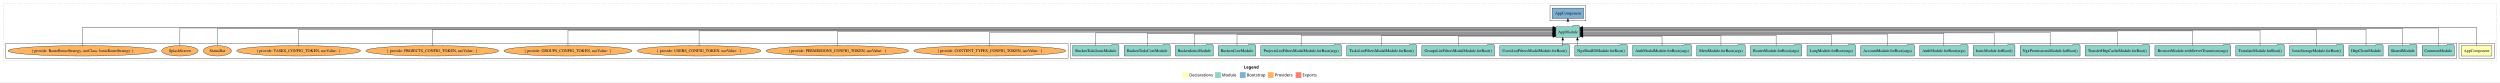
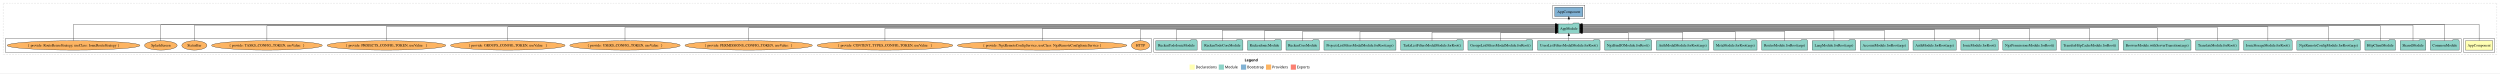
- <svg xmlns="http://www.w3.org/2000/svg" width="8658pt" height="284pt" viewBox="0.00 0.00 8658.00 284.00">
+ <svg xmlns="http://www.w3.org/2000/svg" width="9684pt" height="284pt" viewBox="0.00 0.00 9684.00 284.00">
  <g id="graph0" class="graph" transform="scale(1 1) rotate(0) translate(4 280)">
-     <polygon fill="#ffffff" stroke="transparent" points="-4,4 -4,-280 8654,-280 8654,4 -4,4" />
-     <text text-anchor="start" x="4304.009" y="-42.4" font-family="sans-serif" font-weight="bold" font-size="14.00" fill="#000000">Legend</text>
-     <polygon fill="#ffffb3" stroke="transparent" points="4091,-10 4091,-30 4111,-30 4111,-10 4091,-10" />
-     <text text-anchor="start" x="4114.629" y="-15.4" font-family="sans-serif" font-size="14.00" fill="#000000">  Declarations</text>
-     <polygon fill="#8dd3c7" stroke="transparent" points="4204,-10 4204,-30 4224,-30 4224,-10 4204,-10" />
-     <text text-anchor="start" x="4227.725" y="-15.4" font-family="sans-serif" font-size="14.00" fill="#000000">  Module</text>
-     <polygon fill="#80b1d3" stroke="transparent" points="4290,-10 4290,-30 4310,-30 4310,-10 4290,-10" />
-     <text text-anchor="start" x="4313.781" y="-15.4" font-family="sans-serif" font-size="14.00" fill="#000000">  Bootstrap</text>
-     <polygon fill="#fdb462" stroke="transparent" points="4387,-10 4387,-30 4407,-30 4407,-10 4387,-10" />
-     <text text-anchor="start" x="4410.673" y="-15.4" font-family="sans-serif" font-size="14.00" fill="#000000">  Providers</text>
-     <polygon fill="#fb8072" stroke="transparent" points="4483,-10 4483,-30 4503,-30 4503,-10 4483,-10" />
-     <text text-anchor="start" x="4506.726" y="-15.4" font-family="sans-serif" font-size="14.00" fill="#000000">  Exports</text>
+     <polygon fill="#ffffff" stroke="transparent" points="-4,4 -4,-280 9680,-280 9680,4 -4,4" />
+     <text text-anchor="start" x="4817.009" y="-42.4" font-family="sans-serif" font-weight="bold" font-size="14.00" fill="#000000">Legend</text>
+     <polygon fill="#ffffb3" stroke="transparent" points="4604,-10 4604,-30 4624,-30 4624,-10 4604,-10" />
+     <text text-anchor="start" x="4627.629" y="-15.4" font-family="sans-serif" font-size="14.00" fill="#000000">  Declarations</text>
+     <polygon fill="#8dd3c7" stroke="transparent" points="4717,-10 4717,-30 4737,-30 4737,-10 4717,-10" />
+     <text text-anchor="start" x="4740.725" y="-15.4" font-family="sans-serif" font-size="14.00" fill="#000000">  Module</text>
+     <polygon fill="#80b1d3" stroke="transparent" points="4803,-10 4803,-30 4823,-30 4823,-10 4803,-10" />
+     <text text-anchor="start" x="4826.781" y="-15.4" font-family="sans-serif" font-size="14.00" fill="#000000">  Bootstrap</text>
+     <polygon fill="#fdb462" stroke="transparent" points="4900,-10 4900,-30 4920,-30 4920,-10 4900,-10" />
+     <text text-anchor="start" x="4923.673" y="-15.4" font-family="sans-serif" font-size="14.00" fill="#000000">  Providers</text>
+     <polygon fill="#fb8072" stroke="transparent" points="4996,-10 4996,-30 5016,-30 5016,-10 4996,-10" />
+     <text text-anchor="start" x="5019.726" y="-15.4" font-family="sans-serif" font-size="14.00" fill="#000000">  Exports</text>
    <g id="clust1" class="cluster">
-       <polygon fill="none" stroke="#000000" stroke-dasharray="1,5" points="8,-70 8,-268 8642,-268 8642,-70 8,-70" />
+       <polygon fill="none" stroke="#000000" stroke-dasharray="1,5" points="8,-70 8,-268 9668,-268 9668,-70 8,-70" />
    </g>
    <g id="clust2" class="cluster">
-       <polygon fill="none" stroke="#000000" points="8512,-78 8512,-130 8634,-130 8634,-78 8512,-78" />
+       <polygon fill="none" stroke="#000000" points="9538,-78 9538,-130 9660,-130 9660,-78 9538,-78" />
    </g>
    <g id="clust4" class="cluster">
-       <polygon fill="none" stroke="#000000" points="3703,-78 3703,-130 8504,-130 8504,-78 3703,-78" />
+       <polygon fill="none" stroke="#000000" points="4465,-78 4465,-130 9530,-130 9530,-78 4465,-78" />
    </g>
    <g id="clust6" class="cluster">
-       <polygon fill="none" stroke="#000000" points="5364,-208 5364,-260 5488,-260 5488,-208 5364,-208" />
+       <polygon fill="none" stroke="#000000" points="6011,-208 6011,-260 6135,-260 6135,-208 6011,-208" />
    </g>
    <g id="clust7" class="cluster">
-       <polygon fill="none" stroke="#000000" points="16,-78 16,-130 3695,-130 3695,-78 16,-78" />
+       <polygon fill="none" stroke="#000000" points="16,-78 16,-130 4457,-130 4457,-78 16,-78" />
    </g>
    <g id="node1" class="node">
-       <polygon fill="#ffffb3" stroke="#000000" points="8625.94,-122 8520.06,-122 8520.06,-86 8625.94,-86 8625.94,-122" />
-       <text text-anchor="middle" x="8573" y="-99.8" font-family="Times,serif" font-size="14.00" fill="#000000">AppComponent</text>
+       <polygon fill="#ffffb3" stroke="#000000" points="9651.94,-122 9546.06,-122 9546.06,-86 9651.94,-86 9651.94,-122" />
+       <text text-anchor="middle" x="9599" y="-99.8" font-family="Times,serif" font-size="14.00" fill="#000000">AppComponent</text>
    </g>
    <g id="node2" class="node">
-       <polygon fill="#8dd3c7" stroke="#000000" points="5467.657,-187 5464.657,-191 5443.657,-191 5440.657,-187 5384.343,-187 5384.343,-151 5467.657,-151 5467.657,-187" />
-       <text text-anchor="middle" x="5426" y="-164.8" font-family="Times,serif" font-size="14.00" fill="#000000">AppModule</text>
+       <polygon fill="#8dd3c7" stroke="#000000" points="6114.657,-187 6111.657,-191 6090.657,-191 6087.657,-187 6031.343,-187 6031.343,-151 6114.657,-151 6114.657,-187" />
+       <text text-anchor="middle" x="6073" y="-164.8" font-family="Times,serif" font-size="14.00" fill="#000000">AppModule</text>
    </g>
    <g id="edge1" class="edge">
-       <path fill="none" stroke="#000000" d="M8573,-122.38C8573,-146.279 8573,-185 8573,-185 8573,-185 5477.814,-185 5477.814,-185" />
-       <polygon fill="#000000" stroke="#000000" points="5477.814,-181.5 5467.814,-185 5477.814,-188.5 5477.814,-181.5" />
+       <path fill="none" stroke="#000000" d="M9599,-122.198C9599,-146.356 9599,-186 9599,-186 9599,-186 6124.744,-186 6124.744,-186" />
+       <polygon fill="#000000" stroke="#000000" points="6124.744,-182.5 6114.744,-186 6124.744,-189.5 6124.744,-182.5" />
+     </g>
+     <g id="node28" class="node">
+       <polygon fill="#80b1d3" stroke="#000000" points="6127.439,-252 6018.561,-252 6018.561,-216 6127.439,-216 6127.439,-252" />
+       <text text-anchor="middle" x="6073" y="-229.8" font-family="Times,serif" font-size="14.00" fill="#000000">AppComponent </text>
+     </g>
+     <g id="edge27" class="edge">
+       <path fill="none" stroke="#000000" stroke-dasharray="1,5" d="M6073,-187.106C6073,-187.106 6073,-205.991 6073,-205.991" />
+       <polygon fill="#000000" stroke="#000000" points="6069.5,-205.991 6073,-215.991 6076.5,-205.991 6069.5,-205.991" />
+     </g>
+     <g id="node3" class="node">
+       <polygon fill="#8dd3c7" stroke="#000000" points="9521.668,-122 9518.668,-126 9497.668,-126 9494.668,-122 9410.332,-122 9410.332,-86 9521.668,-86 9521.668,-122" />
+       <text text-anchor="middle" x="9466" y="-99.8" font-family="Times,serif" font-size="14.00" fill="#000000">CommonModule</text>
+     </g>
+     <g id="edge2" class="edge">
+       <path fill="none" stroke="#000000" d="M9466,-122.153C9466,-145.757 9466,-184 9466,-184 9466,-184 6124.676,-184 6124.676,-184" />
+       <polygon fill="#000000" stroke="#000000" points="6124.676,-180.5 6114.676,-184 6124.676,-187.5 6124.676,-180.5" />
+     </g>
+     <g id="node4" class="node">
+       <polygon fill="#8dd3c7" stroke="#000000" points="9392.423,-122 9389.423,-126 9368.423,-126 9365.423,-122 9293.577,-122 9293.577,-86 9392.423,-86 9392.423,-122" />
+       <text text-anchor="middle" x="9343" y="-99.8" font-family="Times,serif" font-size="14.00" fill="#000000">SharedModule</text>
+     </g>
+     <g id="edge3" class="edge">
+       <path fill="none" stroke="#000000" d="M9343,-122.091C9343,-145.133 9343,-182 9343,-182 9343,-182 6124.941,-182 6124.941,-182" />
+       <polygon fill="#000000" stroke="#000000" points="6124.941,-178.5 6114.941,-182 6124.941,-185.5 6124.941,-178.5" />
+     </g>
+     <g id="node5" class="node">
+       <polygon fill="#8dd3c7" stroke="#000000" points="9275.161,-122 9272.161,-126 9251.161,-126 9248.161,-122 9156.839,-122 9156.839,-86 9275.161,-86 9275.161,-122" />
+       <text text-anchor="middle" x="9216" y="-99.8" font-family="Times,serif" font-size="14.00" fill="#000000">HttpClientModule</text>
+     </g>
+     <g id="edge4" class="edge">
+       <path fill="none" stroke="#000000" d="M9216,-122.011C9216,-144.485 9216,-180 9216,-180 9216,-180 6124.761,-180 6124.761,-180" />
+       <polygon fill="#000000" stroke="#000000" points="6124.761,-176.5 6114.761,-180 6124.761,-183.5 6124.761,-176.5" />
+     </g>
+     <g id="node6" class="node">
+       <polygon fill="#8dd3c7" stroke="#000000" points="9138.781,-122 9135.781,-126 9114.781,-126 9111.781,-122 8893.219,-122 8893.219,-86 9138.781,-86 9138.781,-122" />
+       <text text-anchor="middle" x="9016" y="-99.8" font-family="Times,serif" font-size="14.00" fill="#000000">NgxRemoteConfigModule.forRoot(args)</text>
+     </g>
+     <g id="edge5" class="edge">
+       <path fill="none" stroke="#000000" d="M9016,-122.292C9016,-144.206 9016,-178 9016,-178 9016,-178 6124.885,-178 6124.885,-178" />
+       <polygon fill="#000000" stroke="#000000" points="6124.886,-174.5 6114.885,-178 6124.885,-181.5 6124.886,-174.5" />
+     </g>
+     <g id="node7" class="node">
+       <polygon fill="#8dd3c7" stroke="#000000" points="8874.949,-122 8871.949,-126 8850.949,-126 8847.949,-122 8687.051,-122 8687.051,-86 8874.949,-86 8874.949,-122" />
+       <text text-anchor="middle" x="8781" y="-99.8" font-family="Times,serif" font-size="14.00" fill="#000000">IonicStorageModule.forRoot()</text>
+     </g>
+     <g id="edge6" class="edge">
+       <path fill="none" stroke="#000000" d="M8781,-122.169C8781,-143.498 8781,-176 8781,-176 8781,-176 6124.722,-176 6124.722,-176" />
+       <polygon fill="#000000" stroke="#000000" points="6124.722,-172.5 6114.722,-176 6124.722,-179.5 6124.722,-172.5" />
+     </g>
+     <g id="node8" class="node">
+       <polygon fill="#8dd3c7" stroke="#000000" points="8669.002,-122 8666.002,-126 8645.002,-126 8642.002,-122 8500.998,-122 8500.998,-86 8669.002,-86 8669.002,-122" />
+       <text text-anchor="middle" x="8585" y="-99.8" font-family="Times,serif" font-size="14.00" fill="#000000">TranslateModule.forRoot()</text>
+     </g>
+     <g id="edge7" class="edge">
+       <path fill="none" stroke="#000000" d="M8585,-122.027C8585,-142.767 8585,-174 8585,-174 8585,-174 6124.764,-174 6124.764,-174" />
+       <polygon fill="#000000" stroke="#000000" points="6124.764,-170.5 6114.764,-174 6124.764,-177.5 6124.764,-170.5" />
+     </g>
+     <g id="node9" class="node">
+       <polygon fill="#8dd3c7" stroke="#000000" points="8483.079,-122 8480.079,-126 8459.079,-126 8456.079,-122 8220.921,-122 8220.921,-86 8483.079,-86 8483.079,-122" />
+       <text text-anchor="middle" x="8352" y="-99.8" font-family="Times,serif" font-size="14.00" fill="#000000">BrowserModule.withServerTransition(args)</text>
+     </g>
+     <g id="edge8" class="edge">
+       <path fill="none" stroke="#000000" d="M8352,-122.223C8352,-142.365 8352,-172 8352,-172 8352,-172 6124.995,-172 6124.995,-172" />
+       <polygon fill="#000000" stroke="#000000" points="6124.995,-168.5 6114.995,-172 6124.995,-175.5 6124.995,-168.5" />
+     </g>
+     <g id="node10" class="node">
+       <polygon fill="#8dd3c7" stroke="#000000" points="8202.696,-122 8199.696,-126 8178.696,-126 8175.696,-122 7979.304,-122 7979.304,-86 8202.696,-86 8202.696,-122" />
+       <text text-anchor="middle" x="8091" y="-99.8" font-family="Times,serif" font-size="14.00" fill="#000000">TransferHttpCacheModule.forRoot()</text>
+     </g>
+     <g id="edge9" class="edge">
+       <path fill="none" stroke="#000000" d="M8091,-122.035C8091,-141.576 8091,-170 8091,-170 8091,-170 6124.686,-170 6124.686,-170" />
+       <polygon fill="#000000" stroke="#000000" points="6124.686,-166.5 6114.686,-170 6124.685,-173.5 6124.686,-166.5" />
+     </g>
+     <g id="node11" class="node">
+       <polygon fill="#8dd3c7" stroke="#000000" points="7961.69,-122 7958.69,-126 7937.69,-126 7934.69,-122 7754.31,-122 7754.31,-86 7961.69,-86 7961.69,-122" />
+       <text text-anchor="middle" x="7858" y="-99.8" font-family="Times,serif" font-size="14.00" fill="#000000">NgxPermissionsModule.forRoot()</text>
+     </g>
+     <g id="edge10" class="edge">
+       <path fill="none" stroke="#000000" d="M7858,-122.106C7858,-141.339 7858,-169 7858,-169 7858,-169 6124.928,-169 6124.928,-169" />
+       <polygon fill="#000000" stroke="#000000" points="6124.928,-165.5 6114.928,-169 6124.928,-172.5 6124.928,-165.5" />
+     </g>
+     <g id="node12" class="node">
+       <polygon fill="#8dd3c7" stroke="#000000" points="7736.185,-122 7733.185,-126 7712.185,-126 7709.185,-122 7591.815,-122 7591.815,-86 7736.185,-86 7736.185,-122" />
+       <text text-anchor="middle" x="7664" y="-99.8" font-family="Times,serif" font-size="14.00" fill="#000000">IonicModule.forRoot()</text>
+     </g>
+     <g id="edge11" class="edge">
+       <path fill="none" stroke="#000000" d="M7664,-122.222C7664,-140.828 7664,-167 7664,-167 7664,-167 6124.738,-167 6124.738,-167" />
+       <polygon fill="#000000" stroke="#000000" points="6124.738,-163.5 6114.738,-167 6124.738,-170.5 6124.738,-163.5" />
+     </g>
+     <g id="node13" class="node">
+       <polygon fill="#8dd3c7" stroke="#000000" points="7573.737,-122 7570.737,-126 7549.737,-126 7546.737,-122 7406.263,-122 7406.263,-86 7573.737,-86 7573.737,-122" />
+       <text text-anchor="middle" x="7490" y="-99.8" font-family="Times,serif" font-size="14.00" fill="#000000">AuthModule.forRoot(args)</text>
+     </g>
+     <g id="edge12" class="edge">
+       <path fill="none" stroke="#000000" d="M7490,-122.302C7490,-140.27 7490,-165 7490,-165 7490,-165 6125.024,-165 6125.024,-165" />
+       <polygon fill="#000000" stroke="#000000" points="6125.024,-161.5 6115.024,-165 6125.024,-168.5 6125.024,-161.5" />
+     </g>
+     <g id="node14" class="node">
+       <polygon fill="#8dd3c7" stroke="#000000" points="7388.166,-122 7385.166,-126 7364.166,-126 7361.166,-122 7201.834,-122 7201.834,-86 7388.166,-86 7388.166,-122" />
+       <text text-anchor="middle" x="7295" y="-99.8" font-family="Times,serif" font-size="14.00" fill="#000000">AccountModule.forRoot(args)</text>
+     </g>
+     <g id="edge13" class="edge">
+       <path fill="none" stroke="#000000" d="M7295,-122.022C7295,-139.373 7295,-163 7295,-163 7295,-163 6124.711,-163 6124.711,-163" />
+       <polygon fill="#000000" stroke="#000000" points="6124.711,-159.5 6114.711,-163 6124.711,-166.5 6124.711,-159.5" />
+     </g>
+     <g id="node15" class="node">
+       <polygon fill="#8dd3c7" stroke="#000000" points="7184.006,-122 7181.006,-126 7160.006,-126 7157.006,-122 7015.994,-122 7015.994,-86 7184.006,-86 7184.006,-122" />
+       <text text-anchor="middle" x="7100" y="-99.8" font-family="Times,serif" font-size="14.00" fill="#000000">LangModule.forRoot(args)</text>
+     </g>
+     <g id="edge14" class="edge">
+       <path fill="none" stroke="#000000" d="M7100,-122.035C7100,-138.734 7100,-161 7100,-161 7100,-161 6124.852,-161 6124.852,-161" />
+       <polygon fill="#000000" stroke="#000000" points="6124.852,-157.5 6114.852,-161 6124.852,-164.5 6124.852,-157.5" />
+     </g>
+     <g id="node16" class="node">
+       <polygon fill="#8dd3c7" stroke="#000000" points="6997.842,-122 6994.842,-126 6973.842,-126 6970.842,-122 6820.158,-122 6820.158,-86 6997.842,-86 6997.842,-122" />
+       <text text-anchor="middle" x="6909" y="-99.8" font-family="Times,serif" font-size="14.00" fill="#000000">RouterModule.forRoot(args)</text>
+     </g>
+     <g id="edge15" class="edge">
+       <path fill="none" stroke="#000000" d="M6909,-122.009C6909,-138.049 6909,-159 6909,-159 6909,-159 6124.743,-159 6124.743,-159" />
+       <polygon fill="#000000" stroke="#000000" points="6124.743,-155.5 6114.743,-159 6124.743,-162.5 6124.743,-155.5" />
+     </g>
+     <g id="node17" class="node">
+       <polygon fill="#8dd3c7" stroke="#000000" points="6802.004,-122 6799.004,-126 6778.004,-126 6775.004,-122 6633.996,-122 6633.996,-86 6802.004,-86 6802.004,-122" />
+       <text text-anchor="middle" x="6718" y="-99.8" font-family="Times,serif" font-size="14.00" fill="#000000">MetaModule.forRoot(args)</text>
+     </g>
+     <g id="edge16" class="edge">
+       <path fill="none" stroke="#000000" d="M6718,-122.24C6718,-137.571 6718,-157 6718,-157 6718,-157 6124.823,-157 6124.823,-157" />
+       <polygon fill="#000000" stroke="#000000" points="6124.823,-153.5 6114.823,-157 6124.823,-160.5 6124.823,-153.5" />
+     </g>
+     <g id="node18" class="node">
+       <polygon fill="#8dd3c7" stroke="#000000" points="6615.786,-122 6612.786,-126 6591.786,-126 6588.786,-122 6412.214,-122 6412.214,-86 6615.786,-86 6615.786,-122" />
+       <text text-anchor="middle" x="6514" y="-99.8" font-family="Times,serif" font-size="14.00" fill="#000000">AuthModalModule.forRoot(args)</text>
+     </g>
+     <g id="edge17" class="edge">
+       <path fill="none" stroke="#000000" d="M6514,-122.124C6514,-136.783 6514,-155 6514,-155 6514,-155 6124.886,-155 6124.886,-155" />
+       <polygon fill="#000000" stroke="#000000" points="6124.886,-151.5 6114.886,-155 6124.886,-158.5 6124.886,-151.5" />
+     </g>
+     <g id="node19" class="node">
+       <polygon fill="#8dd3c7" stroke="#000000" points="6394.02,-122 6391.02,-126 6370.02,-126 6367.02,-122 6211.98,-122 6211.98,-86 6394.02,-86 6394.02,-122" />
+       <text text-anchor="middle" x="6303" y="-99.8" font-family="Times,serif" font-size="14.00" fill="#000000">NgxBindIOModule.forRoot()</text>
+     </g>
+     <g id="edge18" class="edge">
+       <path fill="none" stroke="#000000" d="M6303,-122.246C6303,-136.177 6303,-153 6303,-153 6303,-153 6124.918,-153 6124.918,-153" />
+       <polygon fill="#000000" stroke="#000000" points="6124.918,-149.5 6114.918,-153 6124.918,-156.5 6124.918,-149.5" />
+     </g>
+     <g id="node20" class="node">
+       <polygon fill="#8dd3c7" stroke="#000000" points="6193.893,-122 6190.893,-126 6169.893,-126 6166.893,-122 5952.107,-122 5952.107,-86 6193.893,-86 6193.893,-122" />
+       <text text-anchor="middle" x="6073" y="-99.8" font-family="Times,serif" font-size="14.00" fill="#000000">UsersListFiltersModalModule.forRoot()</text>
+     </g>
+     <g id="edge19" class="edge">
+       <path fill="none" stroke="#000000" d="M6073,-122.106C6073,-122.106 6073,-140.991 6073,-140.991" />
+       <polygon fill="#000000" stroke="#000000" points="6069.5,-140.991 6073,-150.991 6076.5,-140.991 6069.5,-140.991" />
+     </g>
+     <g id="node21" class="node">
+       <polygon fill="#8dd3c7" stroke="#000000" points="5933.734,-122 5930.734,-126 5909.734,-126 5906.734,-122 5682.266,-122 5682.266,-86 5933.734,-86 5933.734,-122" />
+       <text text-anchor="middle" x="5808" y="-99.8" font-family="Times,serif" font-size="14.00" fill="#000000">GroupsListFiltersModalModule.forRoot()</text>
+     </g>
+     <g id="edge20" class="edge">
+       <path fill="none" stroke="#000000" d="M5808,-122.246C5808,-136.177 5808,-153 5808,-153 5808,-153 6021.302,-153 6021.302,-153" />
+       <polygon fill="#000000" stroke="#000000" points="6021.302,-156.5 6031.302,-153 6021.302,-149.5 6021.302,-156.5" />
+     </g>
+     <g id="node22" class="node">
+       <polygon fill="#8dd3c7" stroke="#000000" points="5664.178,-122 5661.178,-126 5640.178,-126 5637.178,-122 5421.822,-122 5421.822,-86 5664.178,-86 5664.178,-122" />
+       <text text-anchor="middle" x="5543" y="-99.8" font-family="Times,serif" font-size="14.00" fill="#000000">TasksListFiltersModalModule.forRoot()</text>
+     </g>
+     <g id="edge21" class="edge">
+       <path fill="none" stroke="#000000" d="M5543,-122.124C5543,-136.783 5543,-155 5543,-155 5543,-155 6020.969,-155 6020.969,-155" />
+       <polygon fill="#000000" stroke="#000000" points="6020.969,-158.5 6030.969,-155 6020.969,-151.5 6020.969,-158.5" />
+     </g>
+     <g id="node23" class="node">
+       <polygon fill="#8dd3c7" stroke="#000000" points="5403.44,-122 5400.44,-126 5379.44,-126 5376.44,-122 5124.56,-122 5124.56,-86 5403.44,-86 5403.44,-122" />
+       <text text-anchor="middle" x="5264" y="-99.8" font-family="Times,serif" font-size="14.00" fill="#000000">ProjectsListFiltersModalModule.forRoot(args)</text>
+     </g>
+     <g id="edge22" class="edge">
+       <path fill="none" stroke="#000000" d="M5264,-122.24C5264,-137.571 5264,-157 5264,-157 5264,-157 6021.208,-157 6021.208,-157" />
+       <polygon fill="#000000" stroke="#000000" points="6021.208,-160.5 6031.208,-157 6021.208,-153.5 6021.208,-160.5" />
+     </g>
+     <g id="node24" class="node">
+       <polygon fill="#8dd3c7" stroke="#000000" points="5106.528,-122 5103.528,-126 5082.528,-126 5079.528,-122 4977.472,-122 4977.472,-86 5106.528,-86 5106.528,-122" />
+       <text text-anchor="middle" x="5042" y="-99.8" font-family="Times,serif" font-size="14.00" fill="#000000">RuckenCoreModule</text>
+     </g>
+     <g id="edge23" class="edge">
+       <path fill="none" stroke="#000000" d="M5042,-122.009C5042,-138.049 5042,-159 5042,-159 5042,-159 6021.307,-159 6021.307,-159" />
+       <polygon fill="#000000" stroke="#000000" points="6021.307,-162.5 6031.307,-159 6021.307,-155.5 6021.307,-162.5" />
+     </g>
+     <g id="node25" class="node">
+       <polygon fill="#8dd3c7" stroke="#000000" points="4959.581,-122 4956.581,-126 4935.581,-126 4932.581,-122 4828.419,-122 4828.419,-86 4959.581,-86 4959.581,-122" />
+       <text text-anchor="middle" x="4894" y="-99.8" font-family="Times,serif" font-size="14.00" fill="#000000">RuckenIonicModule</text>
+     </g>
+     <g id="edge24" class="edge">
+       <path fill="none" stroke="#000000" d="M4894,-122.035C4894,-138.734 4894,-161 4894,-161 4894,-161 6021.039,-161 6021.039,-161" />
+       <polygon fill="#000000" stroke="#000000" points="6021.039,-164.5 6031.039,-161 6021.039,-157.5 6021.039,-164.5" />
+     </g>
+     <g id="node26" class="node">
+       <polygon fill="#8dd3c7" stroke="#000000" points="4810.58,-122 4807.58,-126 4786.58,-126 4783.58,-122 4651.42,-122 4651.42,-86 4810.58,-86 4810.58,-122" />
+       <text text-anchor="middle" x="4731" y="-99.8" font-family="Times,serif" font-size="14.00" fill="#000000">RuckenTodoCoreModule</text>
+     </g>
+     <g id="edge25" class="edge">
+       <path fill="none" stroke="#000000" d="M4731,-122.022C4731,-139.373 4731,-163 4731,-163 4731,-163 6020.993,-163 6020.993,-163" />
+       <polygon fill="#000000" stroke="#000000" points="6020.993,-166.5 6030.993,-163 6020.993,-159.5 6020.993,-166.5" />
    </g>
    <g id="node27" class="node">
-       <polygon fill="#80b1d3" stroke="#000000" points="5480.439,-252 5371.561,-252 5371.561,-216 5480.439,-216 5480.439,-252" />
-       <text text-anchor="middle" x="5426" y="-229.8" font-family="Times,serif" font-size="14.00" fill="#000000">AppComponent </text>
+       <polygon fill="#8dd3c7" stroke="#000000" points="4633.134,-122 4630.134,-126 4609.134,-126 4606.134,-122 4472.866,-122 4472.866,-86 4633.134,-86 4633.134,-122" />
+       <text text-anchor="middle" x="4553" y="-99.8" font-family="Times,serif" font-size="14.00" fill="#000000">RuckenTodoIonicModule</text>
    </g>
    <g id="edge26" class="edge">
-       <path fill="none" stroke="#000000" stroke-dasharray="1,5" d="M5426,-187.106C5426,-187.106 5426,-205.991 5426,-205.991" />
-       <polygon fill="#000000" stroke="#000000" points="5422.5,-205.991 5426,-215.991 5429.5,-205.991 5422.5,-205.991" />
-     </g>
-     <g id="node3" class="node">
-       <polygon fill="#8dd3c7" stroke="#000000" points="8495.668,-122 8492.668,-126 8471.668,-126 8468.668,-122 8384.332,-122 8384.332,-86 8495.668,-86 8495.668,-122" />
-       <text text-anchor="middle" x="8440" y="-99.8" font-family="Times,serif" font-size="14.00" fill="#000000">CommonModule</text>
-     </g>
-     <g id="edge2" class="edge">
-       <path fill="none" stroke="#000000" d="M8440,-122.323C8440,-145.66 8440,-183 8440,-183 8440,-183 5477.745,-183 5477.745,-183" />
-       <polygon fill="#000000" stroke="#000000" points="5477.745,-179.5 5467.745,-183 5477.745,-186.5 5477.745,-179.5" />
-     </g>
-     <g id="node4" class="node">
-       <polygon fill="#8dd3c7" stroke="#000000" points="8366.423,-122 8363.423,-126 8342.423,-126 8339.423,-122 8267.577,-122 8267.577,-86 8366.423,-86 8366.423,-122" />
-       <text text-anchor="middle" x="8317" y="-99.8" font-family="Times,serif" font-size="14.00" fill="#000000">SharedModule</text>
-     </g>
-     <g id="edge3" class="edge">
-       <path fill="none" stroke="#000000" d="M8317,-122.248C8317,-145.018 8317,-181 8317,-181 8317,-181 5477.703,-181 5477.703,-181" />
-       <polygon fill="#000000" stroke="#000000" points="5477.703,-177.5 5467.703,-181 5477.703,-184.5 5477.703,-177.5" />
-     </g>
-     <g id="node5" class="node">
-       <polygon fill="#8dd3c7" stroke="#000000" points="8249.161,-122 8246.161,-126 8225.161,-126 8222.161,-122 8130.839,-122 8130.839,-86 8249.161,-86 8249.161,-122" />
-       <text text-anchor="middle" x="8190" y="-99.8" font-family="Times,serif" font-size="14.00" fill="#000000">HttpClientModule</text>
-     </g>
-     <g id="edge4" class="edge">
-       <path fill="none" stroke="#000000" d="M8190,-122.155C8190,-144.352 8190,-179 8190,-179 8190,-179 5477.762,-179 5477.762,-179" />
-       <polygon fill="#000000" stroke="#000000" points="5477.762,-175.5 5467.762,-179 5477.762,-182.5 5477.762,-175.5" />
-     </g>
-     <g id="node6" class="node">
-       <polygon fill="#8dd3c7" stroke="#000000" points="8112.949,-122 8109.949,-126 8088.949,-126 8085.949,-122 7925.051,-122 7925.051,-86 8112.949,-86 8112.949,-122" />
-       <text text-anchor="middle" x="8019" y="-99.8" font-family="Times,serif" font-size="14.00" fill="#000000">IonicStorageModule.forRoot()</text>
-     </g>
-     <g id="edge5" class="edge">
-       <path fill="none" stroke="#000000" d="M8019,-122.045C8019,-143.662 8019,-177 8019,-177 8019,-177 5477.78,-177 5477.78,-177" />
-       <polygon fill="#000000" stroke="#000000" points="5477.78,-173.5 5467.78,-177 5477.78,-180.5 5477.78,-173.5" />
-     </g>
-     <g id="node7" class="node">
-       <polygon fill="#8dd3c7" stroke="#000000" points="7907.002,-122 7904.002,-126 7883.002,-126 7880.002,-122 7738.998,-122 7738.998,-86 7907.002,-86 7907.002,-122" />
-       <text text-anchor="middle" x="7823" y="-99.8" font-family="Times,serif" font-size="14.00" fill="#000000">TranslateModule.forRoot()</text>
-     </g>
-     <g id="edge6" class="edge">
-       <path fill="none" stroke="#000000" d="M7823,-122.284C7823,-143.321 7823,-175 7823,-175 7823,-175 5477.858,-175 5477.858,-175" />
-       <polygon fill="#000000" stroke="#000000" points="5477.858,-171.5 5467.858,-175 5477.858,-178.5 5477.858,-171.5" />
-     </g>
-     <g id="node8" class="node">
-       <polygon fill="#8dd3c7" stroke="#000000" points="7721.079,-122 7718.079,-126 7697.079,-126 7694.079,-122 7458.921,-122 7458.921,-86 7721.079,-86 7721.079,-122" />
-       <text text-anchor="middle" x="7590" y="-99.8" font-family="Times,serif" font-size="14.00" fill="#000000">BrowserModule.withServerTransition(args)</text>
-     </g>
-     <g id="edge7" class="edge">
-       <path fill="none" stroke="#000000" d="M7590,-122.129C7590,-142.572 7590,-173 7590,-173 7590,-173 5477.775,-173 5477.775,-173" />
-       <polygon fill="#000000" stroke="#000000" points="5477.775,-169.5 5467.775,-173 5477.775,-176.5 5477.775,-169.5" />
-     </g>
-     <g id="node9" class="node">
-       <polygon fill="#8dd3c7" stroke="#000000" points="7440.696,-122 7437.696,-126 7416.696,-126 7413.696,-122 7217.304,-122 7217.304,-86 7440.696,-86 7440.696,-122" />
-       <text text-anchor="middle" x="7329" y="-99.8" font-family="Times,serif" font-size="14.00" fill="#000000">TransferHttpCacheModule.forRoot()</text>
-     </g>
-     <g id="edge8" class="edge">
-       <path fill="none" stroke="#000000" d="M7329,-122.308C7329,-142.145 7329,-171 7329,-171 7329,-171 5477.965,-171 5477.965,-171" />
-       <polygon fill="#000000" stroke="#000000" points="5477.965,-167.5 5467.965,-171 5477.965,-174.5 5477.965,-167.5" />
-     </g>
-     <g id="node10" class="node">
-       <polygon fill="#8dd3c7" stroke="#000000" points="7199.69,-122 7196.69,-126 7175.69,-126 7172.69,-122 6992.31,-122 6992.31,-86 7199.69,-86 7199.69,-122" />
-       <text text-anchor="middle" x="7096" y="-99.8" font-family="Times,serif" font-size="14.00" fill="#000000">NgxPermissionsModule.forRoot()</text>
-     </g>
-     <g id="edge9" class="edge">
-       <path fill="none" stroke="#000000" d="M7096,-122.169C7096,-141.09 7096,-168 7096,-168 7096,-168 5477.698,-168 5477.698,-168" />
-       <polygon fill="#000000" stroke="#000000" points="5477.698,-164.5 5467.698,-168 5477.698,-171.5 5477.698,-164.5" />
-     </g>
-     <g id="node11" class="node">
-       <polygon fill="#8dd3c7" stroke="#000000" points="6974.185,-122 6971.185,-126 6950.185,-126 6947.185,-122 6829.815,-122 6829.815,-86 6974.185,-86 6974.185,-122" />
-       <text text-anchor="middle" x="6902" y="-99.8" font-family="Times,serif" font-size="14.00" fill="#000000">IonicModule.forRoot()</text>
-     </g>
-     <g id="edge10" class="edge">
-       <path fill="none" stroke="#000000" d="M6902,-122.267C6902,-140.555 6902,-166 6902,-166 6902,-166 5477.796,-166 5477.796,-166" />
-       <polygon fill="#000000" stroke="#000000" points="5477.796,-162.5 5467.796,-166 5477.796,-169.5 5477.796,-162.5" />
-     </g>
-     <g id="node12" class="node">
-       <polygon fill="#8dd3c7" stroke="#000000" points="6811.737,-122 6808.737,-126 6787.737,-126 6784.737,-122 6644.263,-122 6644.263,-86 6811.737,-86 6811.737,-122" />
-       <text text-anchor="middle" x="6728" y="-99.8" font-family="Times,serif" font-size="14.00" fill="#000000">AuthModule.forRoot(args)</text>
-     </g>
-     <g id="edge11" class="edge">
-       <path fill="none" stroke="#000000" d="M6728,-122.002C6728,-139.675 6728,-164 6728,-164 6728,-164 5477.845,-164 5477.845,-164" />
-       <polygon fill="#000000" stroke="#000000" points="5477.845,-160.5 5467.845,-164 5477.845,-167.5 5477.845,-160.5" />
-     </g>
-     <g id="node13" class="node">
-       <polygon fill="#8dd3c7" stroke="#000000" points="6626.166,-122 6623.166,-126 6602.166,-126 6599.166,-122 6439.834,-122 6439.834,-86 6626.166,-86 6626.166,-122" />
-       <text text-anchor="middle" x="6533" y="-99.8" font-family="Times,serif" font-size="14.00" fill="#000000">AccountModule.forRoot(args)</text>
-     </g>
-     <g id="edge12" class="edge">
-       <path fill="none" stroke="#000000" d="M6533,-122.034C6533,-139.06 6533,-162 6533,-162 6533,-162 5477.709,-162 5477.709,-162" />
-       <polygon fill="#000000" stroke="#000000" points="5477.709,-158.5 5467.709,-162 5477.709,-165.5 5477.709,-158.5" />
-     </g>
-     <g id="node14" class="node">
-       <polygon fill="#8dd3c7" stroke="#000000" points="6422.006,-122 6419.006,-126 6398.006,-126 6395.006,-122 6253.994,-122 6253.994,-86 6422.006,-86 6422.006,-122" />
-       <text text-anchor="middle" x="6338" y="-99.8" font-family="Times,serif" font-size="14.00" fill="#000000">LangModule.forRoot(args)</text>
-     </g>
-     <g id="edge13" class="edge">
-       <path fill="none" stroke="#000000" d="M6338,-122.027C6338,-138.398 6338,-160 6338,-160 6338,-160 5477.857,-160 5477.857,-160" />
-       <polygon fill="#000000" stroke="#000000" points="5477.857,-156.5 5467.857,-160 5477.857,-163.5 5477.857,-156.5" />
-     </g>
-     <g id="node15" class="node">
-       <polygon fill="#8dd3c7" stroke="#000000" points="6235.842,-122 6232.842,-126 6211.842,-126 6208.842,-122 6058.158,-122 6058.158,-86 6235.842,-86 6235.842,-122" />
-       <text text-anchor="middle" x="6147" y="-99.8" font-family="Times,serif" font-size="14.00" fill="#000000">RouterModule.forRoot(args)</text>
-     </g>
-     <g id="edge14" class="edge">
-       <path fill="none" stroke="#000000" d="M6147,-122.282C6147,-137.948 6147,-158 6147,-158 6147,-158 5477.88,-158 5477.88,-158" />
-       <polygon fill="#000000" stroke="#000000" points="5477.881,-154.5 5467.88,-158 5477.88,-161.5 5477.881,-154.5" />
-     </g>
-     <g id="node16" class="node">
-       <polygon fill="#8dd3c7" stroke="#000000" points="6040.004,-122 6037.004,-126 6016.004,-126 6013.004,-122 5871.996,-122 5871.996,-86 6040.004,-86 6040.004,-122" />
-       <text text-anchor="middle" x="5956" y="-99.8" font-family="Times,serif" font-size="14.00" fill="#000000">MetaModule.forRoot(args)</text>
-     </g>
-     <g id="edge15" class="edge">
-       <path fill="none" stroke="#000000" d="M5956,-122.187C5956,-137.182 5956,-156 5956,-156 5956,-156 5478.031,-156 5478.031,-156" />
-       <polygon fill="#000000" stroke="#000000" points="5478.031,-152.5 5468.031,-156 5478.031,-159.5 5478.031,-152.5" />
-     </g>
-     <g id="node17" class="node">
-       <polygon fill="#8dd3c7" stroke="#000000" points="5853.786,-122 5850.786,-126 5829.786,-126 5826.786,-122 5650.214,-122 5650.214,-86 5853.786,-86 5853.786,-122" />
-       <text text-anchor="middle" x="5752" y="-99.8" font-family="Times,serif" font-size="14.00" fill="#000000">AuthModalModule.forRoot(args)</text>
-     </g>
-     <g id="edge16" class="edge">
-       <path fill="none" stroke="#000000" d="M5752,-122.051C5752,-136.373 5752,-154 5752,-154 5752,-154 5477.951,-154 5477.951,-154" />
-       <polygon fill="#000000" stroke="#000000" points="5477.951,-150.5 5467.951,-154 5477.951,-157.5 5477.951,-150.5" />
-     </g>
-     <g id="node18" class="node">
-       <polygon fill="#8dd3c7" stroke="#000000" points="5632.02,-122 5629.02,-126 5608.02,-126 5605.02,-122 5449.98,-122 5449.98,-86 5632.02,-86 5632.02,-122" />
-       <text text-anchor="middle" x="5541" y="-99.8" font-family="Times,serif" font-size="14.00" fill="#000000">NgxBindIOModule.forRoot()</text>
-     </g>
-     <g id="edge17" class="edge">
-       <path fill="none" stroke="#000000" d="M5458.909,-122.106C5458.909,-122.106 5458.909,-140.991 5458.909,-140.991" />
-       <polygon fill="#000000" stroke="#000000" points="5455.409,-140.991 5458.909,-150.991 5462.409,-140.991 5455.409,-140.991" />
-     </g>
-     <g id="node19" class="node">
-       <polygon fill="#8dd3c7" stroke="#000000" points="5431.893,-122 5428.893,-126 5407.893,-126 5404.893,-122 5190.107,-122 5190.107,-86 5431.893,-86 5431.893,-122" />
-       <text text-anchor="middle" x="5311" y="-99.8" font-family="Times,serif" font-size="14.00" fill="#000000">UsersListFiltersModalModule.forRoot()</text>
-     </g>
-     <g id="edge18" class="edge">
-       <path fill="none" stroke="#000000" d="M5408.059,-122.106C5408.059,-122.106 5408.059,-140.991 5408.059,-140.991" />
-       <polygon fill="#000000" stroke="#000000" points="5404.559,-140.991 5408.059,-150.991 5411.559,-140.991 5404.559,-140.991" />
-     </g>
-     <g id="node20" class="node">
-       <polygon fill="#8dd3c7" stroke="#000000" points="5171.734,-122 5168.734,-126 5147.734,-126 5144.734,-122 4920.266,-122 4920.266,-86 5171.734,-86 5171.734,-122" />
-       <text text-anchor="middle" x="5046" y="-99.8" font-family="Times,serif" font-size="14.00" fill="#000000">GroupsListFiltersModalModule.forRoot()</text>
-     </g>
-     <g id="edge19" class="edge">
-       <path fill="none" stroke="#000000" d="M5046,-122.051C5046,-136.373 5046,-154 5046,-154 5046,-154 5374.246,-154 5374.246,-154" />
-       <polygon fill="#000000" stroke="#000000" points="5374.246,-157.5 5384.246,-154 5374.246,-150.5 5374.246,-157.5" />
-     </g>
-     <g id="node21" class="node">
-       <polygon fill="#8dd3c7" stroke="#000000" points="4902.178,-122 4899.178,-126 4878.178,-126 4875.178,-122 4659.822,-122 4659.822,-86 4902.178,-86 4902.178,-122" />
-       <text text-anchor="middle" x="4781" y="-99.8" font-family="Times,serif" font-size="14.00" fill="#000000">TasksListFiltersModalModule.forRoot()</text>
-     </g>
-     <g id="edge20" class="edge">
-       <path fill="none" stroke="#000000" d="M4781,-122.187C4781,-137.182 4781,-156 4781,-156 4781,-156 5374.177,-156 5374.177,-156" />
-       <polygon fill="#000000" stroke="#000000" points="5374.177,-159.5 5384.177,-156 5374.177,-152.5 5374.177,-159.5" />
-     </g>
-     <g id="node22" class="node">
-       <polygon fill="#8dd3c7" stroke="#000000" points="4641.44,-122 4638.44,-126 4617.44,-126 4614.44,-122 4362.56,-122 4362.56,-86 4641.44,-86 4641.44,-122" />
-       <text text-anchor="middle" x="4502" y="-99.8" font-family="Times,serif" font-size="14.00" fill="#000000">ProjectsListFiltersModalModule.forRoot(args)</text>
-     </g>
-     <g id="edge21" class="edge">
-       <path fill="none" stroke="#000000" d="M4502,-122.282C4502,-137.948 4502,-158 4502,-158 4502,-158 5374.2,-158 5374.2,-158" />
-       <polygon fill="#000000" stroke="#000000" points="5374.2,-161.5 5384.2,-158 5374.2,-154.5 5374.2,-161.5" />
-     </g>
-     <g id="node23" class="node">
-       <polygon fill="#8dd3c7" stroke="#000000" points="4344.528,-122 4341.528,-126 4320.528,-126 4317.528,-122 4215.472,-122 4215.472,-86 4344.528,-86 4344.528,-122" />
-       <text text-anchor="middle" x="4280" y="-99.8" font-family="Times,serif" font-size="14.00" fill="#000000">RuckenCoreModule</text>
-     </g>
-     <g id="edge22" class="edge">
-       <path fill="none" stroke="#000000" d="M4280,-122.027C4280,-138.398 4280,-160 4280,-160 4280,-160 5374.196,-160 5374.196,-160" />
-       <polygon fill="#000000" stroke="#000000" points="5374.196,-163.5 5384.196,-160 5374.196,-156.5 5374.196,-163.5" />
-     </g>
-     <g id="node24" class="node">
-       <polygon fill="#8dd3c7" stroke="#000000" points="4197.581,-122 4194.581,-126 4173.581,-126 4170.581,-122 4066.419,-122 4066.419,-86 4197.581,-86 4197.581,-122" />
-       <text text-anchor="middle" x="4132" y="-99.8" font-family="Times,serif" font-size="14.00" fill="#000000">RuckenIonicModule</text>
-     </g>
-     <g id="edge23" class="edge">
-       <path fill="none" stroke="#000000" d="M4132,-122.034C4132,-139.06 4132,-162 4132,-162 4132,-162 5374.048,-162 5374.048,-162" />
-       <polygon fill="#000000" stroke="#000000" points="5374.048,-165.5 5384.048,-162 5374.048,-158.5 5374.048,-165.5" />
-     </g>
-     <g id="node25" class="node">
-       <polygon fill="#8dd3c7" stroke="#000000" points="4048.58,-122 4045.58,-126 4024.58,-126 4021.58,-122 3889.42,-122 3889.42,-86 4048.58,-86 4048.58,-122" />
-       <text text-anchor="middle" x="3969" y="-99.8" font-family="Times,serif" font-size="14.00" fill="#000000">RuckenTodoCoreModule</text>
-     </g>
-     <g id="edge24" class="edge">
-       <path fill="none" stroke="#000000" d="M3969,-122.002C3969,-139.675 3969,-164 3969,-164 3969,-164 5373.966,-164 5373.966,-164" />
-       <polygon fill="#000000" stroke="#000000" points="5373.966,-167.5 5383.966,-164 5373.966,-160.5 5373.966,-167.5" />
-     </g>
-     <g id="node26" class="node">
-       <polygon fill="#8dd3c7" stroke="#000000" points="3871.134,-122 3868.134,-126 3847.134,-126 3844.134,-122 3710.866,-122 3710.866,-86 3871.134,-86 3871.134,-122" />
-       <text text-anchor="middle" x="3791" y="-99.8" font-family="Times,serif" font-size="14.00" fill="#000000">RuckenTodoIonicModule</text>
-     </g>
-     <g id="edge25" class="edge">
-       <path fill="none" stroke="#000000" d="M3791,-122.267C3791,-140.555 3791,-166 3791,-166 3791,-166 5373.941,-166 5373.941,-166" />
-       <polygon fill="#000000" stroke="#000000" points="5373.941,-169.5 5383.941,-166 5373.941,-162.5 5373.941,-169.5" />
-     </g>
-     <g id="node28" class="node">
+       <path fill="none" stroke="#000000" d="M4553,-122.302C4553,-140.27 4553,-165 4553,-165 4553,-165 6021.159,-165 6021.159,-165" />
+       <polygon fill="#000000" stroke="#000000" points="6021.159,-168.5 6031.159,-165 6021.159,-161.5 6021.159,-168.5" />
+     </g>
+     <g id="node29" class="node">
+       <ellipse fill="#fdb462" stroke="#000000" cx="4414" cy="-104" rx="35.351" ry="18" />
+       <text text-anchor="middle" x="4414" y="-99.8" font-family="Times,serif" font-size="14.00" fill="#000000">HTTP</text>
+     </g>
+     <g id="edge28" class="edge">
+       <path fill="none" stroke="#000000" d="M4414,-122.222C4414,-140.828 4414,-167 4414,-167 4414,-167 6021.161,-167 6021.161,-167" />
+       <polygon fill="#000000" stroke="#000000" points="6021.161,-170.5 6031.161,-167 6021.161,-163.5 6021.161,-170.5" />
+     </g>
+     <g id="node30" class="node">
+       <ellipse fill="#fdb462" stroke="#000000" cx="4033" cy="-104" rx="328.366" ry="18" />
+       <text text-anchor="middle" x="4033" y="-99.8" font-family="Times,serif" font-size="14.00" fill="#000000">{ provide: NgxRemoteConfigService, useClass: NgxRemoteConfigIonicService }</text>
+     </g>
+     <g id="edge29" class="edge">
+       <path fill="none" stroke="#000000" d="M4033,-122.106C4033,-141.339 4033,-169 4033,-169 4033,-169 6021.326,-169 6021.326,-169" />
+       <polygon fill="#000000" stroke="#000000" points="6021.326,-172.5 6031.326,-169 6021.326,-165.5 6021.326,-172.5" />
+     </g>
+     <g id="node31" class="node">
      <ellipse fill="#fdb462" stroke="#000000" cx="3424" cy="-104" rx="263.06" ry="18" />
      <text text-anchor="middle" x="3424" y="-99.8" font-family="Times,serif" font-size="14.00" fill="#000000">{ provide: CONTENT_TYPES_CONFIG_TOKEN, useValue:  }</text>
    </g>
-     <g id="edge27" class="edge">
-       <path fill="none" stroke="#000000" d="M3424,-122.169C3424,-141.09 3424,-168 3424,-168 3424,-168 5374.185,-168 5374.185,-168" />
-       <polygon fill="#000000" stroke="#000000" points="5374.185,-171.5 5384.185,-168 5374.185,-164.5 5374.185,-171.5" />
-     </g>
-     <g id="node29" class="node">
+     <g id="edge30" class="edge">
+       <path fill="none" stroke="#000000" d="M3424,-122.035C3424,-141.576 3424,-170 3424,-170 3424,-170 6021.123,-170 6021.123,-170" />
+       <polygon fill="#000000" stroke="#000000" points="6021.123,-173.5 6031.123,-170 6021.123,-166.5 6021.123,-173.5" />
+     </g>
+     <g id="node32" class="node">
      <ellipse fill="#fdb462" stroke="#000000" cx="2896" cy="-104" rx="246.822" ry="18" />
      <text text-anchor="middle" x="2896" y="-99.8" font-family="Times,serif" font-size="14.00" fill="#000000">{ provide: PERMISSIONS_CONFIG_TOKEN, useValue:  }</text>
    </g>
-     <g id="edge28" class="edge">
-       <path fill="none" stroke="#000000" d="M2896,-122.308C2896,-142.145 2896,-171 2896,-171 2896,-171 5374.198,-171 5374.198,-171" />
-       <polygon fill="#000000" stroke="#000000" points="5374.198,-174.5 5384.198,-171 5374.198,-167.5 5374.198,-174.5" />
-     </g>
-     <g id="node30" class="node">
+     <g id="edge31" class="edge">
+       <path fill="none" stroke="#000000" d="M2896,-122.223C2896,-142.365 2896,-172 2896,-172 2896,-172 6021.082,-172 6021.082,-172" />
+       <polygon fill="#000000" stroke="#000000" points="6021.082,-175.5 6031.082,-172 6021.082,-168.5 6021.082,-175.5" />
+     </g>
+     <g id="node33" class="node">
      <ellipse fill="#fdb462" stroke="#000000" cx="2417" cy="-104" rx="213.879" ry="18" />
      <text text-anchor="middle" x="2417" y="-99.8" font-family="Times,serif" font-size="14.00" fill="#000000">{ provide: USERS_CONFIG_TOKEN, useValue:  }</text>
    </g>
-     <g id="edge29" class="edge">
-       <path fill="none" stroke="#000000" d="M2417,-122.129C2417,-142.572 2417,-173 2417,-173 2417,-173 5374.324,-173 5374.324,-173" />
-       <polygon fill="#000000" stroke="#000000" points="5374.324,-176.5 5384.324,-173 5374.324,-169.5 5374.324,-176.5" />
-     </g>
-     <g id="node31" class="node">
+     <g id="edge32" class="edge">
+       <path fill="none" stroke="#000000" d="M2417,-122.027C2417,-142.767 2417,-174 2417,-174 2417,-174 6021.311,-174 6021.311,-174" />
+       <polygon fill="#000000" stroke="#000000" points="6021.312,-177.5 6031.311,-174 6021.311,-170.5 6021.312,-177.5" />
+     </g>
+     <g id="node34" class="node">
      <ellipse fill="#fdb462" stroke="#000000" cx="1963" cy="-104" rx="221.966" ry="18" />
      <text text-anchor="middle" x="1963" y="-99.8" font-family="Times,serif" font-size="14.00" fill="#000000">{ provide: GROUPS_CONFIG_TOKEN, useValue:  }</text>
    </g>
-     <g id="edge30" class="edge">
-       <path fill="none" stroke="#000000" d="M1963,-122.284C1963,-143.321 1963,-175 1963,-175 1963,-175 5374.083,-175 5374.083,-175" />
-       <polygon fill="#000000" stroke="#000000" points="5374.083,-178.5 5384.083,-175 5374.083,-171.5 5374.083,-178.5" />
-     </g>
-     <g id="node32" class="node">
+     <g id="edge33" class="edge">
+       <path fill="none" stroke="#000000" d="M1963,-122.169C1963,-143.498 1963,-176 1963,-176 1963,-176 6021.32,-176 6021.32,-176" />
+       <polygon fill="#000000" stroke="#000000" points="6021.32,-179.5 6031.32,-176 6021.32,-172.5 6021.32,-179.5" />
+     </g>
+     <g id="node35" class="node">
      <ellipse fill="#fdb462" stroke="#000000" cx="1493" cy="-104" rx="230.07" ry="18" />
      <text text-anchor="middle" x="1493" y="-99.8" font-family="Times,serif" font-size="14.00" fill="#000000">{ provide: PROJECTS_CONFIG_TOKEN, useValue:  }</text>
    </g>
-     <g id="edge31" class="edge">
-       <path fill="none" stroke="#000000" d="M1493,-122.045C1493,-143.662 1493,-177 1493,-177 1493,-177 5374.163,-177 5374.163,-177" />
-       <polygon fill="#000000" stroke="#000000" points="5374.163,-180.5 5384.163,-177 5374.163,-173.5 5374.163,-180.5" />
-     </g>
-     <g id="node33" class="node">
+     <g id="edge34" class="edge">
+       <path fill="none" stroke="#000000" d="M1493,-122.292C1493,-144.206 1493,-178 1493,-178 1493,-178 6021.298,-178 6021.298,-178" />
+       <polygon fill="#000000" stroke="#000000" points="6021.298,-181.5 6031.298,-178 6021.298,-174.5 6021.298,-181.5" />
+     </g>
+     <g id="node36" class="node">
      <ellipse fill="#fdb462" stroke="#000000" cx="1030" cy="-104" rx="214.441" ry="18" />
      <text text-anchor="middle" x="1030" y="-99.8" font-family="Times,serif" font-size="14.00" fill="#000000">{ provide: TASKS_CONFIG_TOKEN, useValue:  }</text>
    </g>
-     <g id="edge32" class="edge">
-       <path fill="none" stroke="#000000" d="M1030,-122.155C1030,-144.352 1030,-179 1030,-179 1030,-179 5374.25,-179 5374.25,-179" />
-       <polygon fill="#000000" stroke="#000000" points="5374.25,-182.5 5384.25,-179 5374.25,-175.5 5374.25,-182.5" />
-     </g>
-     <g id="node34" class="node">
+     <g id="edge35" class="edge">
+       <path fill="none" stroke="#000000" d="M1030,-122.011C1030,-144.485 1030,-180 1030,-180 1030,-180 6021.292,-180 6021.292,-180" />
+       <polygon fill="#000000" stroke="#000000" points="6021.292,-183.5 6031.292,-180 6021.292,-176.5 6021.292,-183.5" />
+     </g>
+     <g id="node37" class="node">
      <ellipse fill="#fdb462" stroke="#000000" cx="749" cy="-104" rx="48.669" ry="18" />
      <text text-anchor="middle" x="749" y="-99.8" font-family="Times,serif" font-size="14.00" fill="#000000">StatusBar</text>
    </g>
-     <g id="edge33" class="edge">
-       <path fill="none" stroke="#000000" d="M749,-122.248C749,-145.018 749,-181 749,-181 749,-181 5374.138,-181 5374.138,-181" />
-       <polygon fill="#000000" stroke="#000000" points="5374.139,-184.5 5384.138,-181 5374.138,-177.5 5374.139,-184.5" />
-     </g>
-     <g id="node35" class="node">
+     <g id="edge36" class="edge">
+       <path fill="none" stroke="#000000" d="M749,-122.091C749,-145.133 749,-182 749,-182 749,-182 6021.306,-182 6021.306,-182" />
+       <polygon fill="#000000" stroke="#000000" points="6021.306,-185.5 6031.306,-182 6021.306,-178.5 6021.306,-185.5" />
+     </g>
+     <g id="node38" class="node">
      <ellipse fill="#fdb462" stroke="#000000" cx="619" cy="-104" rx="63.119" ry="18" />
      <text text-anchor="middle" x="619" y="-99.8" font-family="Times,serif" font-size="14.00" fill="#000000">SplashScreen</text>
    </g>
-     <g id="edge34" class="edge">
-       <path fill="none" stroke="#000000" d="M619,-122.323C619,-145.66 619,-183 619,-183 619,-183 5374.078,-183 5374.078,-183" />
-       <polygon fill="#000000" stroke="#000000" points="5374.078,-186.5 5384.078,-183 5374.078,-179.5 5374.078,-186.5" />
-     </g>
-     <g id="node36" class="node">
+     <g id="edge37" class="edge">
+       <path fill="none" stroke="#000000" d="M619,-122.153C619,-145.757 619,-184 619,-184 619,-184 6021.072,-184 6021.072,-184" />
+       <polygon fill="#000000" stroke="#000000" points="6021.072,-187.5 6031.072,-184 6021.072,-180.5 6021.072,-187.5" />
+     </g>
+     <g id="node39" class="node">
      <ellipse fill="#fdb462" stroke="#000000" cx="281" cy="-104" rx="257.272" ry="18" />
      <text text-anchor="middle" x="281" y="-99.8" font-family="Times,serif" font-size="14.00" fill="#000000">{ provide: RouteReuseStrategy, useClass: IonicRouteStrategy }</text>
    </g>
-     <g id="edge35" class="edge">
-       <path fill="none" stroke="#000000" d="M281,-122.38C281,-146.279 281,-185 281,-185 281,-185 5374.208,-185 5374.208,-185" />
-       <polygon fill="#000000" stroke="#000000" points="5374.208,-188.5 5384.208,-185 5374.208,-181.5 5374.208,-188.5" />
+     <g id="edge38" class="edge">
+       <path fill="none" stroke="#000000" d="M281,-122.198C281,-146.356 281,-186 281,-186 281,-186 6021.33,-186 6021.33,-186" />
+       <polygon fill="#000000" stroke="#000000" points="6021.33,-189.5 6031.33,-186 6021.33,-182.5 6021.33,-189.5" />
    </g>
  </g>
</svg>
